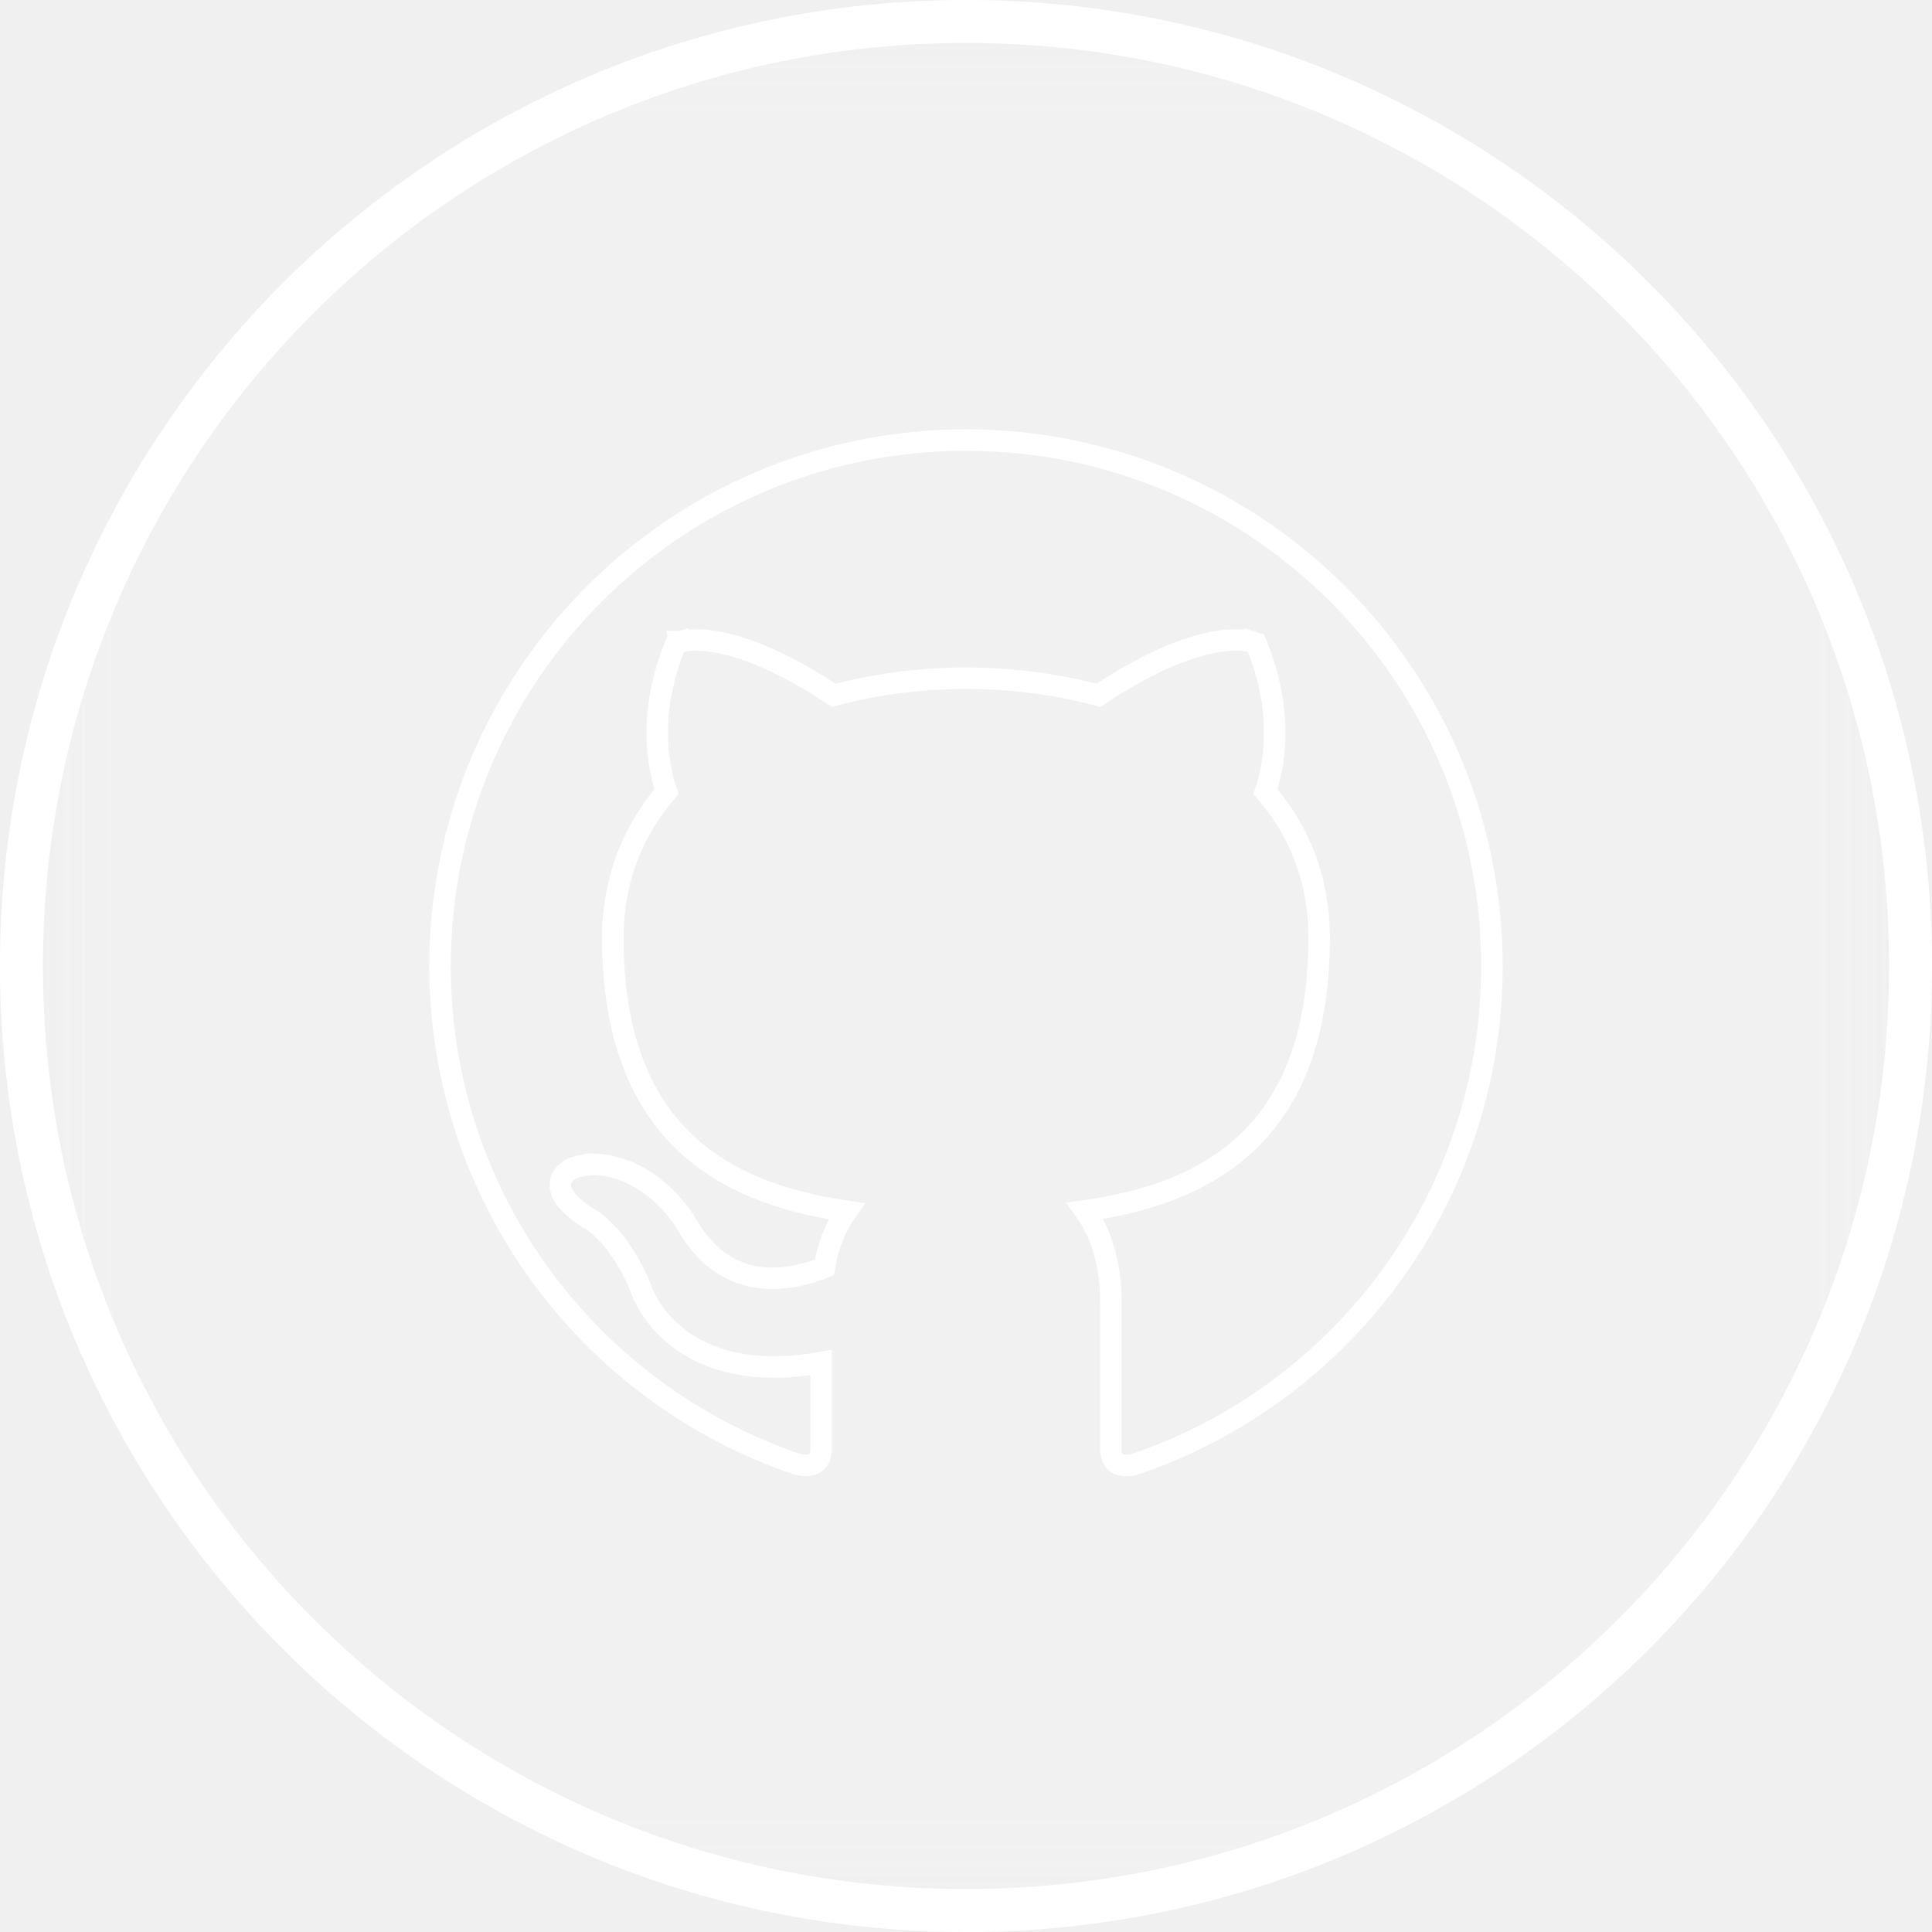
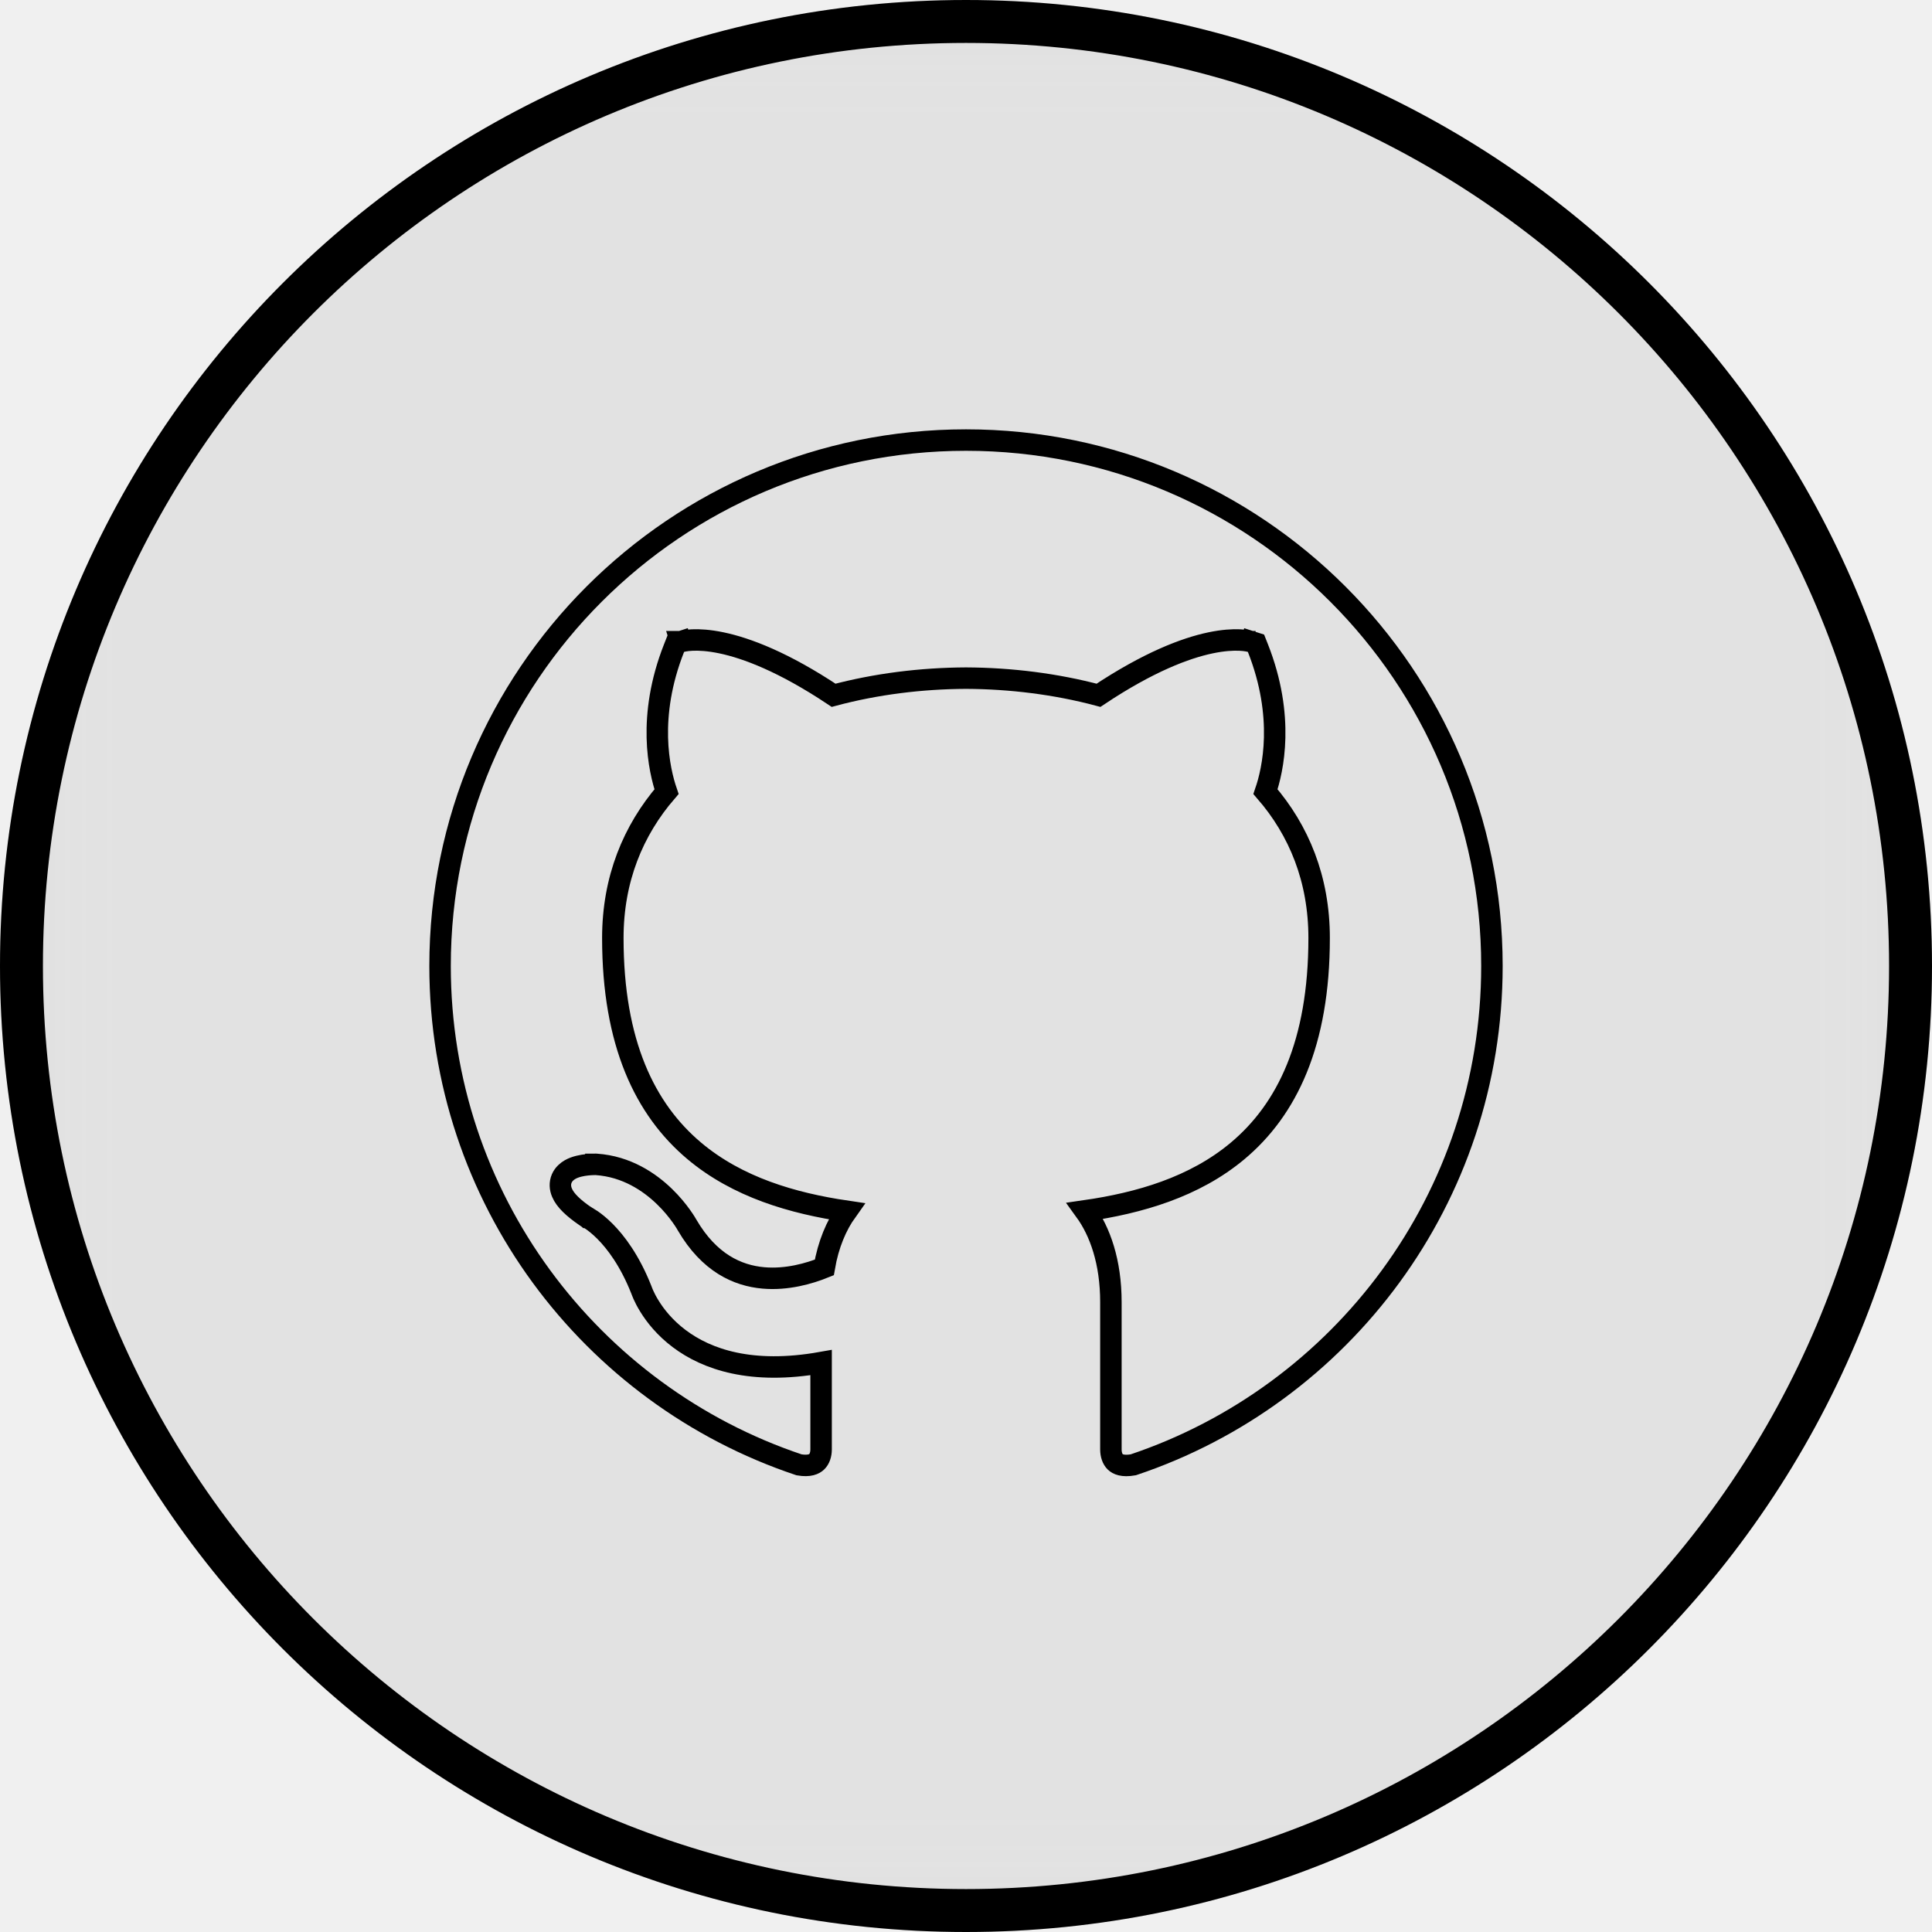
<svg xmlns="http://www.w3.org/2000/svg" width="90" height="90" viewBox="0 0 90 90" fill="none">
  <g filter="url(#filter0_b)">
-     <circle cx="45" cy="45" r="45" fill="white" fill-opacity="0.06" />
-     <circle cx="45" cy="45" r="44" stroke="white" stroke-width="2" />
+     <circle cx="45" cy="45" r="45" fill="currentColor" fill-opacity="0.06" />
+     <circle cx="45" cy="45" r="44" stroke="currentColor" stroke-width="2" />
  </g>
-   <path d="M58.131 30.369C58.284 29.893 58.283 29.892 58.283 29.892L58.282 29.892L58.279 29.891L58.274 29.89L58.262 29.886C58.253 29.883 58.241 29.88 58.228 29.877C58.2 29.87 58.165 29.862 58.121 29.854C58.032 29.838 57.91 29.822 57.752 29.815C57.436 29.801 56.983 29.822 56.383 29.948C55.217 30.194 53.502 30.838 51.173 32.389C49.194 31.862 47.09 31.6 45.002 31.59L44.998 31.59C42.911 31.6 40.808 31.862 38.833 32.389C36.502 30.838 34.785 30.194 33.617 29.948C33.017 29.822 32.563 29.801 32.247 29.815C32.089 29.822 31.966 29.838 31.878 29.854C31.833 29.862 31.798 29.87 31.77 29.877C31.757 29.88 31.745 29.883 31.736 29.886L31.724 29.89L31.719 29.891L31.716 29.892L31.715 29.892C31.715 29.892 31.715 29.892 31.867 30.369L31.715 29.892L31.489 29.965L31.402 30.185C30.134 33.396 30.706 35.878 31.049 36.878C29.493 38.681 28.548 40.952 28.548 43.696C28.548 48.594 30.046 51.68 32.339 53.61C34.353 55.305 36.919 56.054 39.433 56.425C38.962 57.085 38.586 57.959 38.399 59.043C37.702 59.325 36.657 59.628 35.558 59.53C34.354 59.422 33.04 58.833 32.009 57.069L32.006 57.063L31.991 57.038C31.979 57.016 31.961 56.986 31.938 56.949C31.892 56.875 31.825 56.771 31.736 56.648C31.56 56.401 31.297 56.071 30.948 55.734C30.255 55.064 29.192 54.339 27.779 54.241L27.765 54.24L27.751 54.24L27.744 54.74C27.751 54.24 27.75 54.24 27.75 54.24L27.75 54.24L27.749 54.24L27.746 54.24L27.738 54.239L27.713 54.24C27.692 54.24 27.662 54.24 27.626 54.242C27.555 54.244 27.455 54.249 27.343 54.262C27.139 54.284 26.817 54.336 26.559 54.482C26.425 54.559 26.262 54.687 26.17 54.895C26.072 55.12 26.093 55.354 26.18 55.559C26.331 55.921 26.717 56.28 27.288 56.671L27.322 56.694L27.355 56.709L27.356 56.71L27.357 56.71L27.36 56.712C27.367 56.715 27.379 56.722 27.397 56.732C27.432 56.752 27.489 56.786 27.563 56.836C27.71 56.937 27.926 57.104 28.179 57.357C28.682 57.861 29.336 58.715 29.879 60.089L29.881 60.095C29.885 60.108 29.891 60.124 29.899 60.144C29.914 60.185 29.936 60.241 29.967 60.309C30.028 60.446 30.122 60.635 30.258 60.853C30.528 61.291 30.966 61.851 31.64 62.358C32.928 63.327 35.005 64.05 38.25 63.475V67.521C38.25 67.762 38.175 67.971 38.045 68.095C37.937 68.199 37.711 68.321 37.222 68.237C27.502 64.987 20.5 55.812 20.5 45C20.5 31.47 31.472 20.5 45 20.5C58.53 20.5 69.5 31.47 69.5 45C69.5 55.808 62.505 64.982 52.793 68.236C52.29 68.326 52.062 68.204 51.954 68.101C51.826 67.978 51.75 67.767 51.75 67.521V60.66C51.75 58.785 51.245 57.367 50.548 56.406C53.065 56.043 55.635 55.304 57.651 53.616C59.949 51.692 61.45 48.606 61.45 43.696C61.45 40.955 60.514 38.681 58.951 36.878C59.295 35.878 59.865 33.396 58.596 30.185L58.509 29.965L58.284 29.893L58.131 30.369Z" stroke="white" />
+   <path d="M58.131 30.369C58.284 29.893 58.283 29.892 58.283 29.892L58.282 29.892L58.279 29.891L58.274 29.89L58.262 29.886C58.253 29.883 58.241 29.88 58.228 29.877C58.2 29.87 58.165 29.862 58.121 29.854C58.032 29.838 57.91 29.822 57.752 29.815C57.436 29.801 56.983 29.822 56.383 29.948C55.217 30.194 53.502 30.838 51.173 32.389C49.194 31.862 47.09 31.6 45.002 31.59L44.998 31.59C42.911 31.6 40.808 31.862 38.833 32.389C36.502 30.838 34.785 30.194 33.617 29.948C33.017 29.822 32.563 29.801 32.247 29.815C32.089 29.822 31.966 29.838 31.878 29.854C31.833 29.862 31.798 29.87 31.77 29.877C31.757 29.88 31.745 29.883 31.736 29.886L31.724 29.89L31.719 29.891L31.716 29.892L31.715 29.892C31.715 29.892 31.715 29.892 31.867 30.369L31.715 29.892L31.489 29.965L31.402 30.185C30.134 33.396 30.706 35.878 31.049 36.878C29.493 38.681 28.548 40.952 28.548 43.696C28.548 48.594 30.046 51.68 32.339 53.61C34.353 55.305 36.919 56.054 39.433 56.425C38.962 57.085 38.586 57.959 38.399 59.043C37.702 59.325 36.657 59.628 35.558 59.53C34.354 59.422 33.04 58.833 32.009 57.069L32.006 57.063L31.991 57.038C31.979 57.016 31.961 56.986 31.938 56.949C31.892 56.875 31.825 56.771 31.736 56.648C31.56 56.401 31.297 56.071 30.948 55.734C30.255 55.064 29.192 54.339 27.779 54.241L27.765 54.24L27.751 54.24L27.744 54.74C27.751 54.24 27.75 54.24 27.75 54.24L27.75 54.24L27.749 54.24L27.746 54.24L27.738 54.239L27.713 54.24C27.692 54.24 27.662 54.24 27.626 54.242C27.555 54.244 27.455 54.249 27.343 54.262C27.139 54.284 26.817 54.336 26.559 54.482C26.425 54.559 26.262 54.687 26.17 54.895C26.072 55.12 26.093 55.354 26.18 55.559C26.331 55.921 26.717 56.28 27.288 56.671L27.322 56.694L27.355 56.709L27.356 56.71L27.357 56.71L27.36 56.712C27.367 56.715 27.379 56.722 27.397 56.732C27.432 56.752 27.489 56.786 27.563 56.836C27.71 56.937 27.926 57.104 28.179 57.357C28.682 57.861 29.336 58.715 29.879 60.089L29.881 60.095C29.885 60.108 29.891 60.124 29.899 60.144C29.914 60.185 29.936 60.241 29.967 60.309C30.028 60.446 30.122 60.635 30.258 60.853C30.528 61.291 30.966 61.851 31.64 62.358C32.928 63.327 35.005 64.05 38.25 63.475V67.521C38.25 67.762 38.175 67.971 38.045 68.095C37.937 68.199 37.711 68.321 37.222 68.237C27.502 64.987 20.5 55.812 20.5 45C20.5 31.47 31.472 20.5 45 20.5C58.53 20.5 69.5 31.47 69.5 45C69.5 55.808 62.505 64.982 52.793 68.236C52.29 68.326 52.062 68.204 51.954 68.101C51.826 67.978 51.75 67.767 51.75 67.521V60.66C51.75 58.785 51.245 57.367 50.548 56.406C53.065 56.043 55.635 55.304 57.651 53.616C59.949 51.692 61.45 48.606 61.45 43.696C61.45 40.955 60.514 38.681 58.951 36.878C59.295 35.878 59.865 33.396 58.596 30.185L58.509 29.965L58.284 29.893L58.131 30.369Z" stroke="currentColor" />
  <defs>
    <filter id="filter0_b" x="-6" y="-6" width="102" height="102" filterUnits="userSpaceOnUse" color-interpolation-filters="sRGB">
      <feFlood flood-opacity="0" result="BackgroundImageFix" />
      <feGaussianBlur in="BackgroundImage" stdDeviation="3" />
      <feComposite in2="SourceAlpha" operator="in" result="effect1_backgroundBlur" />
      <feBlend mode="normal" in="SourceGraphic" in2="effect1_backgroundBlur" result="shape" />
    </filter>
  </defs>
</svg>
